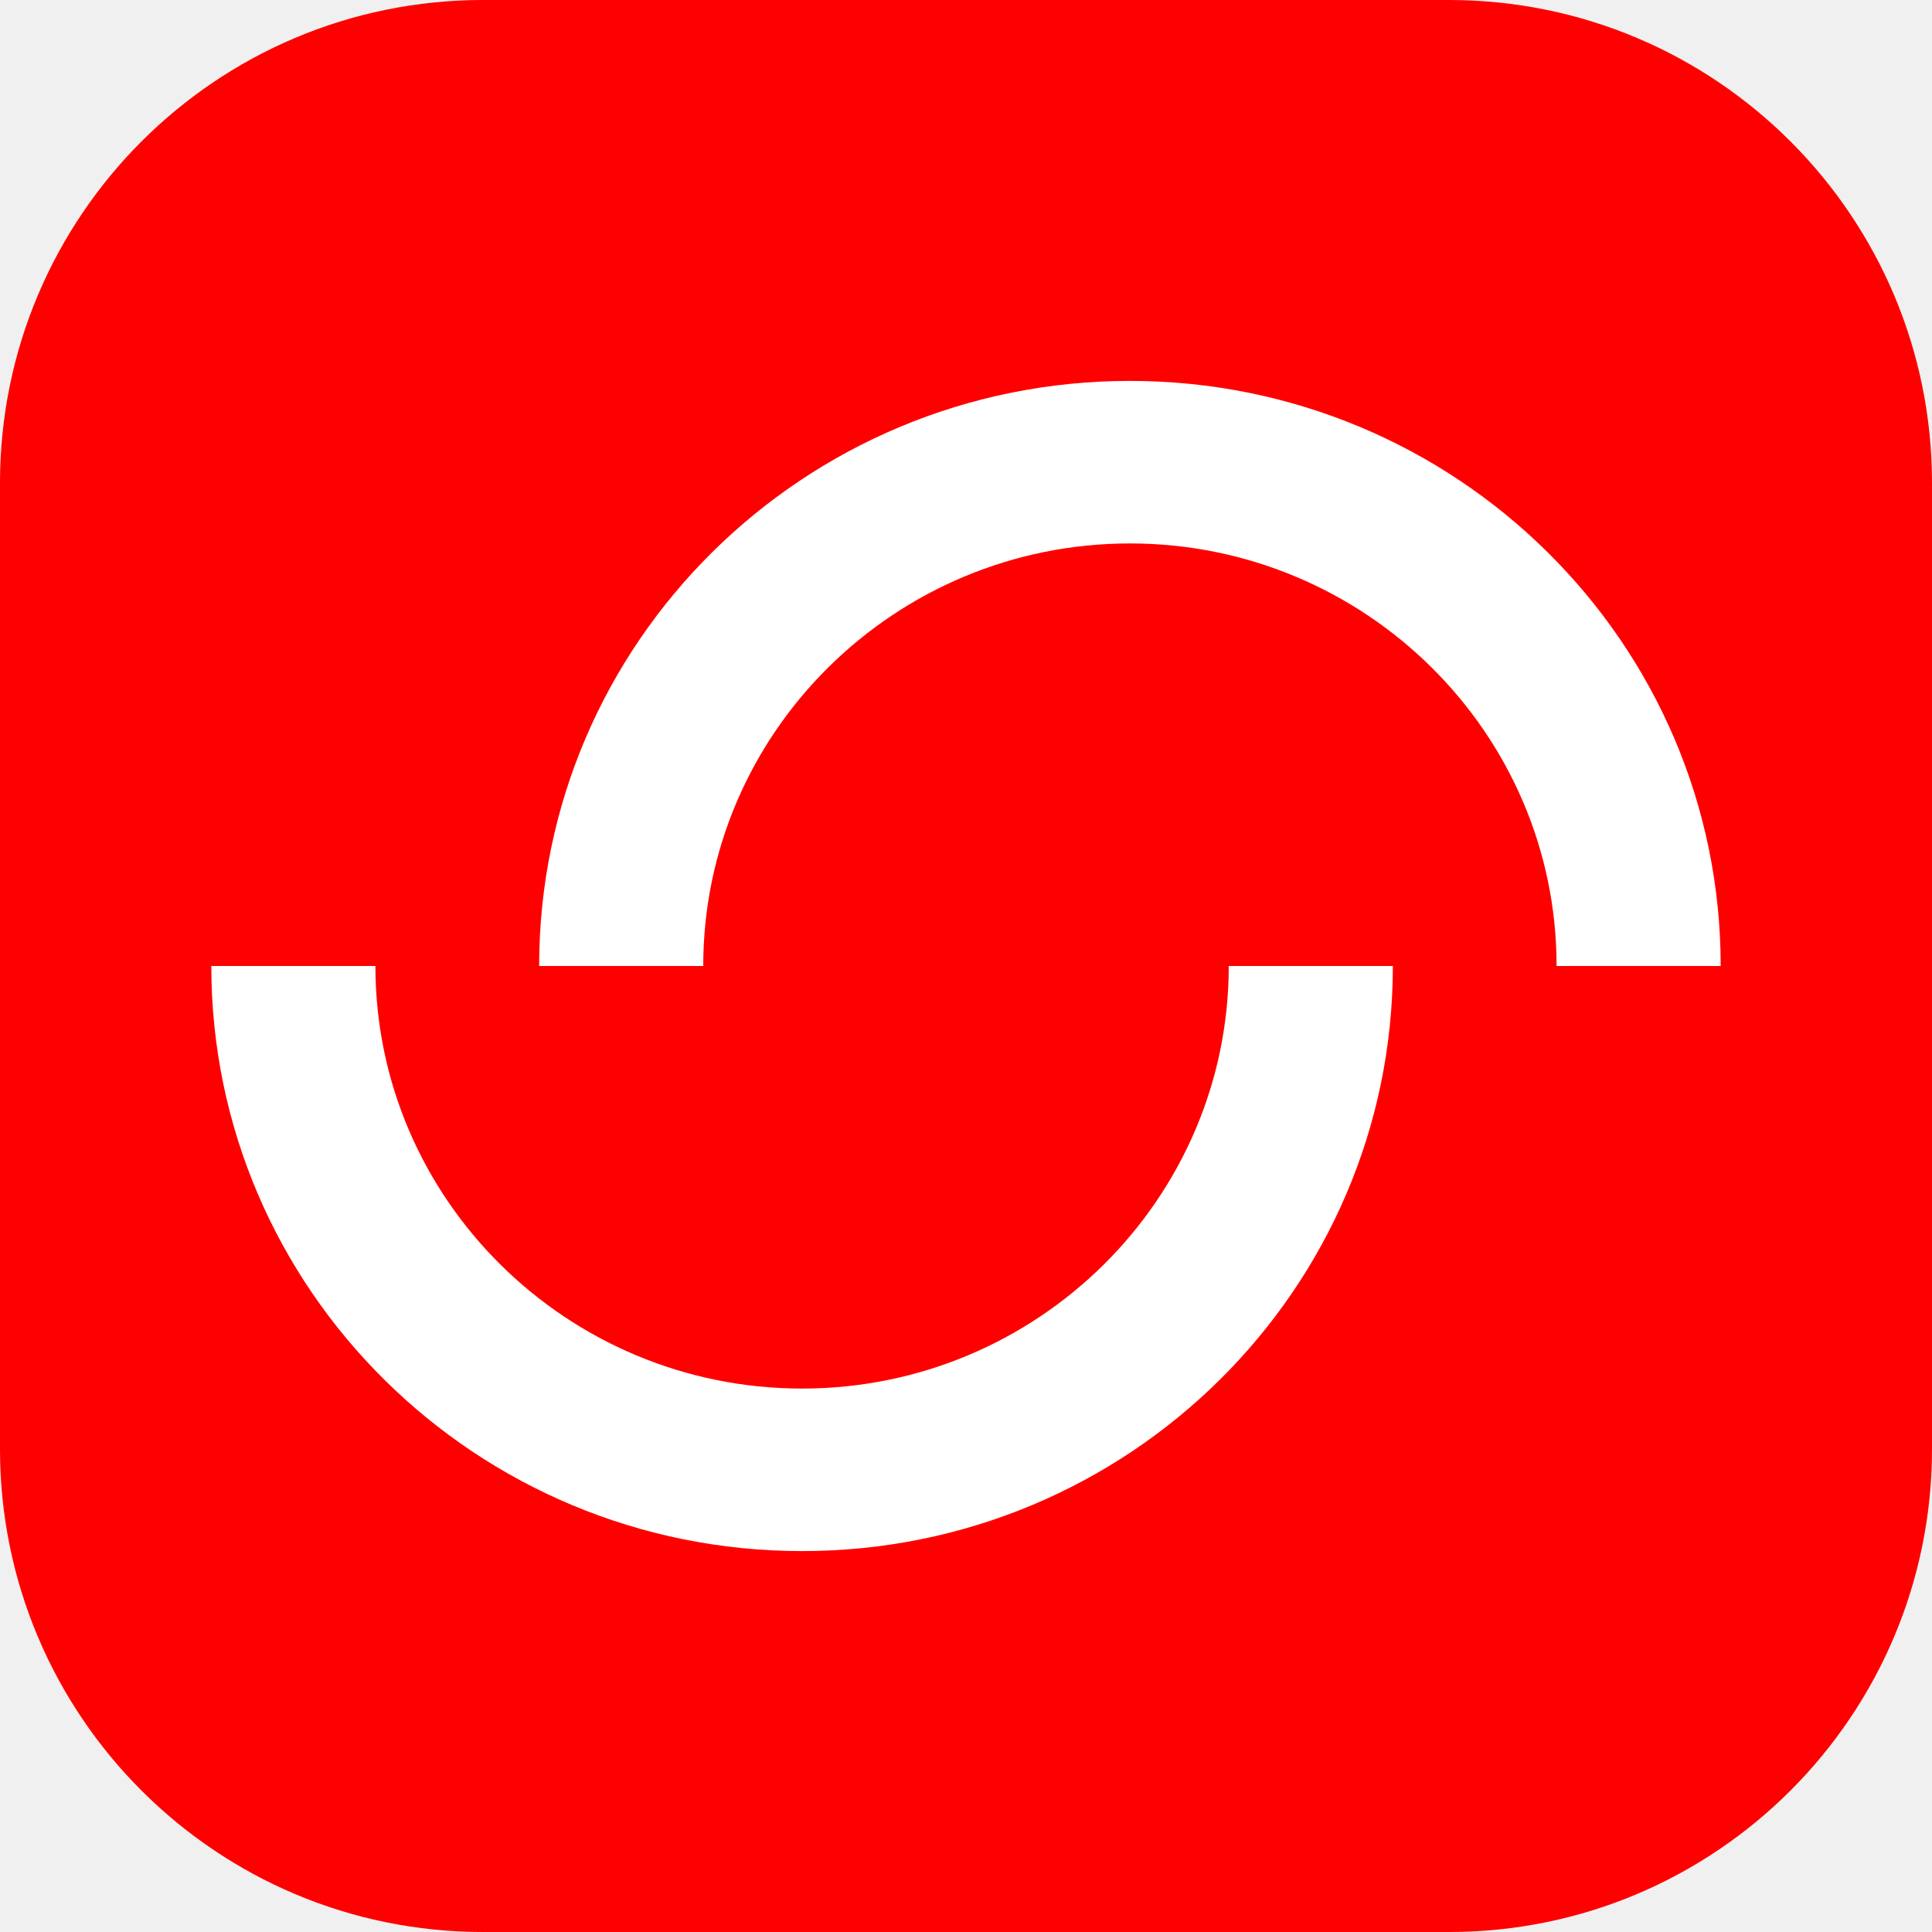
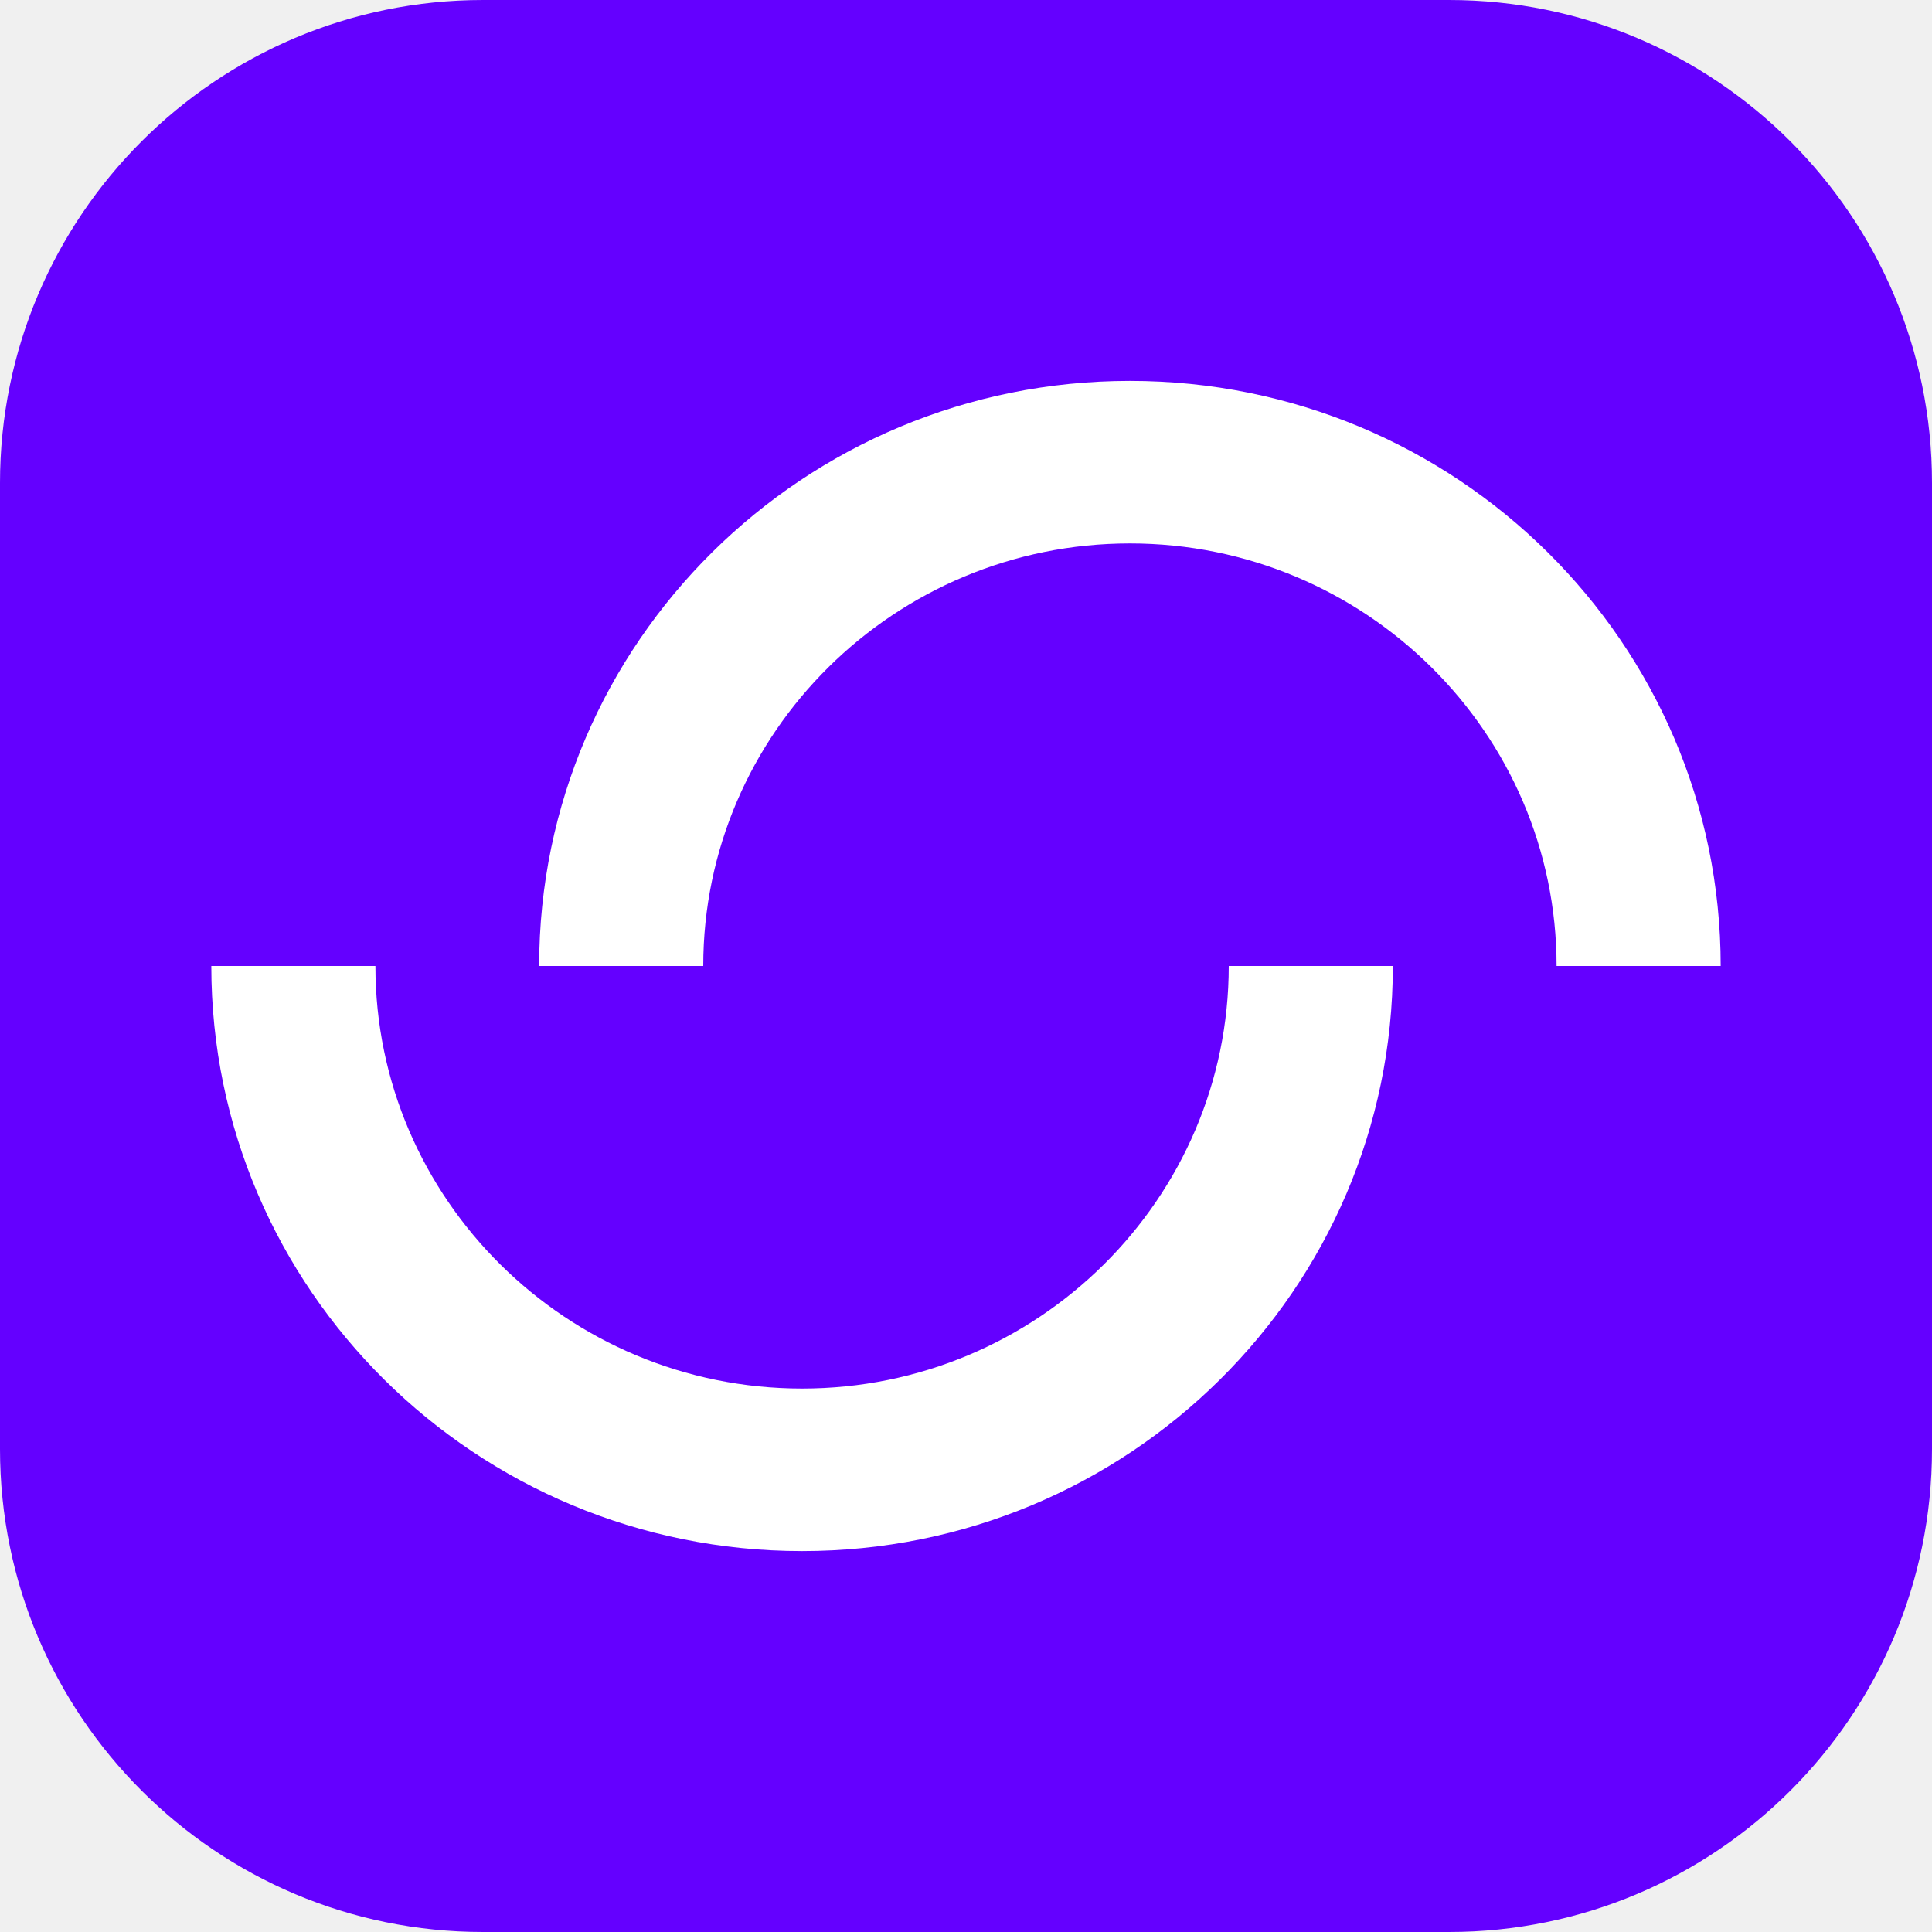
<svg xmlns="http://www.w3.org/2000/svg" width="32" height="32" viewBox="0 0 32 32" fill="none">
-   <rect width="32" height="32" rx="8" fill="#FF0000" />
+   <rect width="32" height="32" rx="8" fill="#6400FF" />
  <path d="M18.715 6.309C13.311 6.309 8.93 10.647 8.93 16H11.648C11.648 12.14 14.818 9.001 18.715 9.001C22.612 9.001 25.782 12.141 25.782 16H28.5C28.5 10.648 24.119 6.309 18.715 6.309Z" fill="white" />
  <path d="M13.285 25.691C18.689 25.691 23.07 21.353 23.07 16H20.352C20.352 19.86 17.182 22.999 13.285 22.999C9.388 22.999 6.218 19.859 6.218 16H3.5C3.5 21.352 7.881 25.691 13.285 25.691Z" fill="white" />
</svg>
